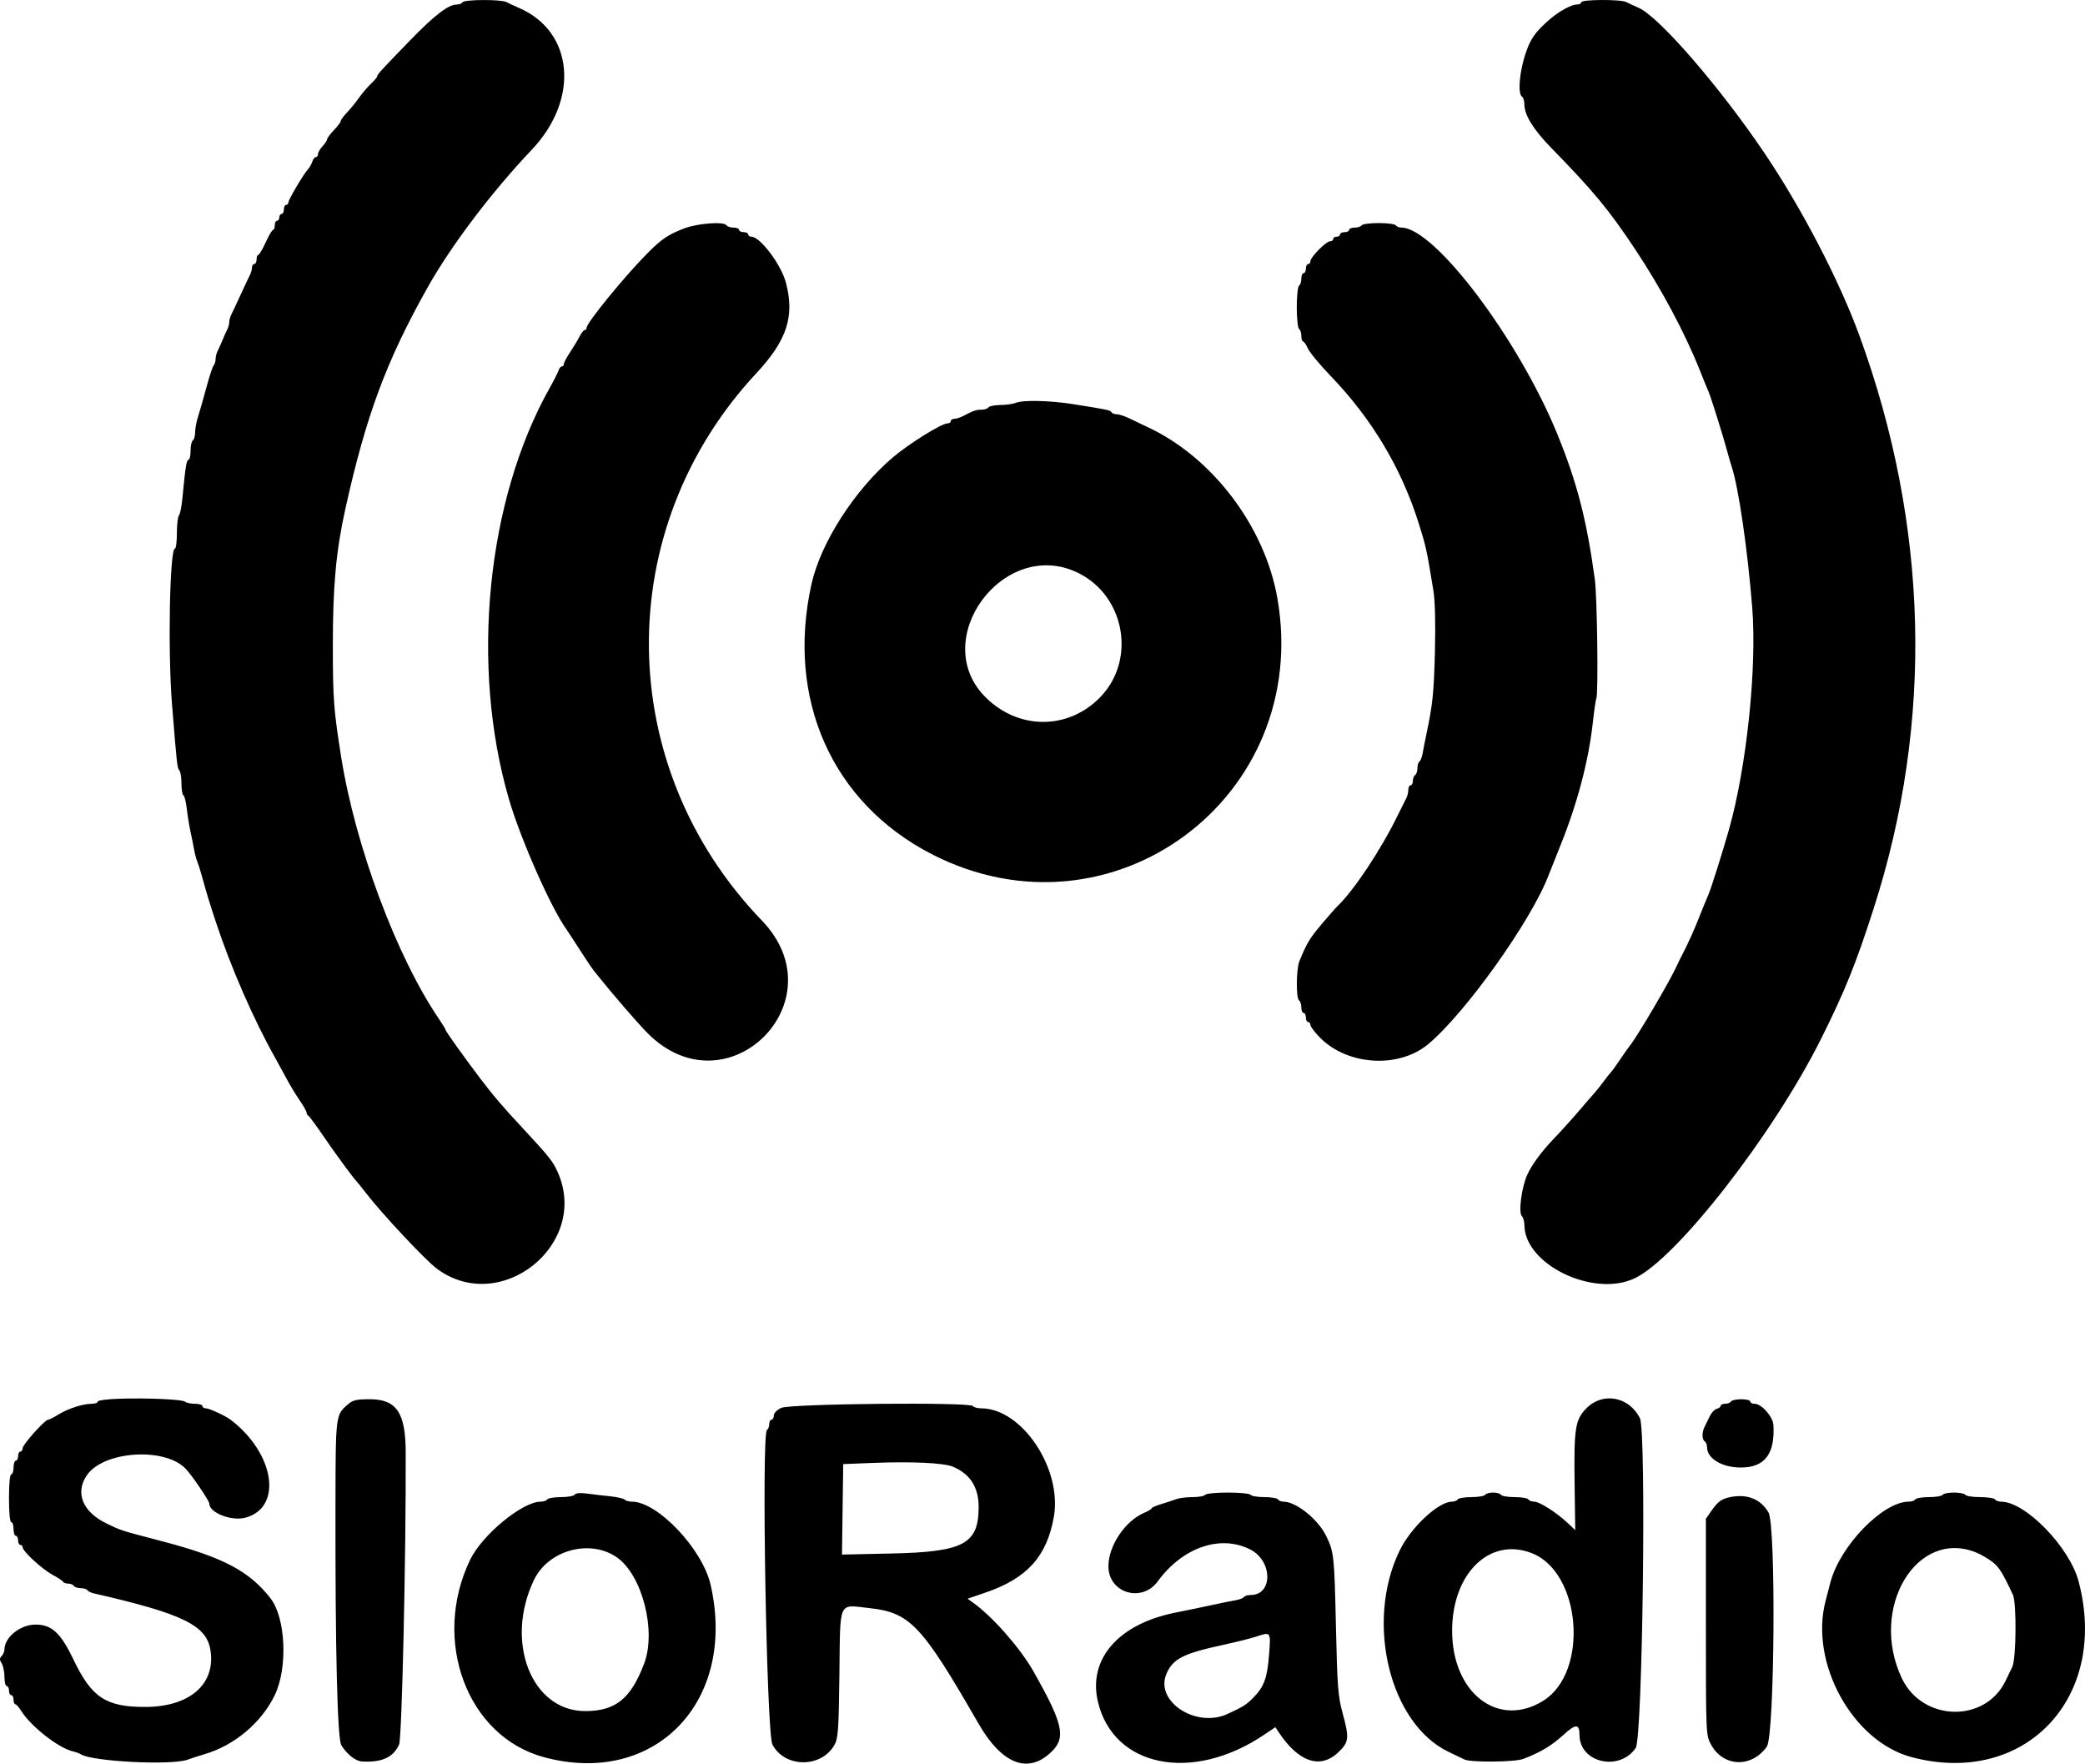
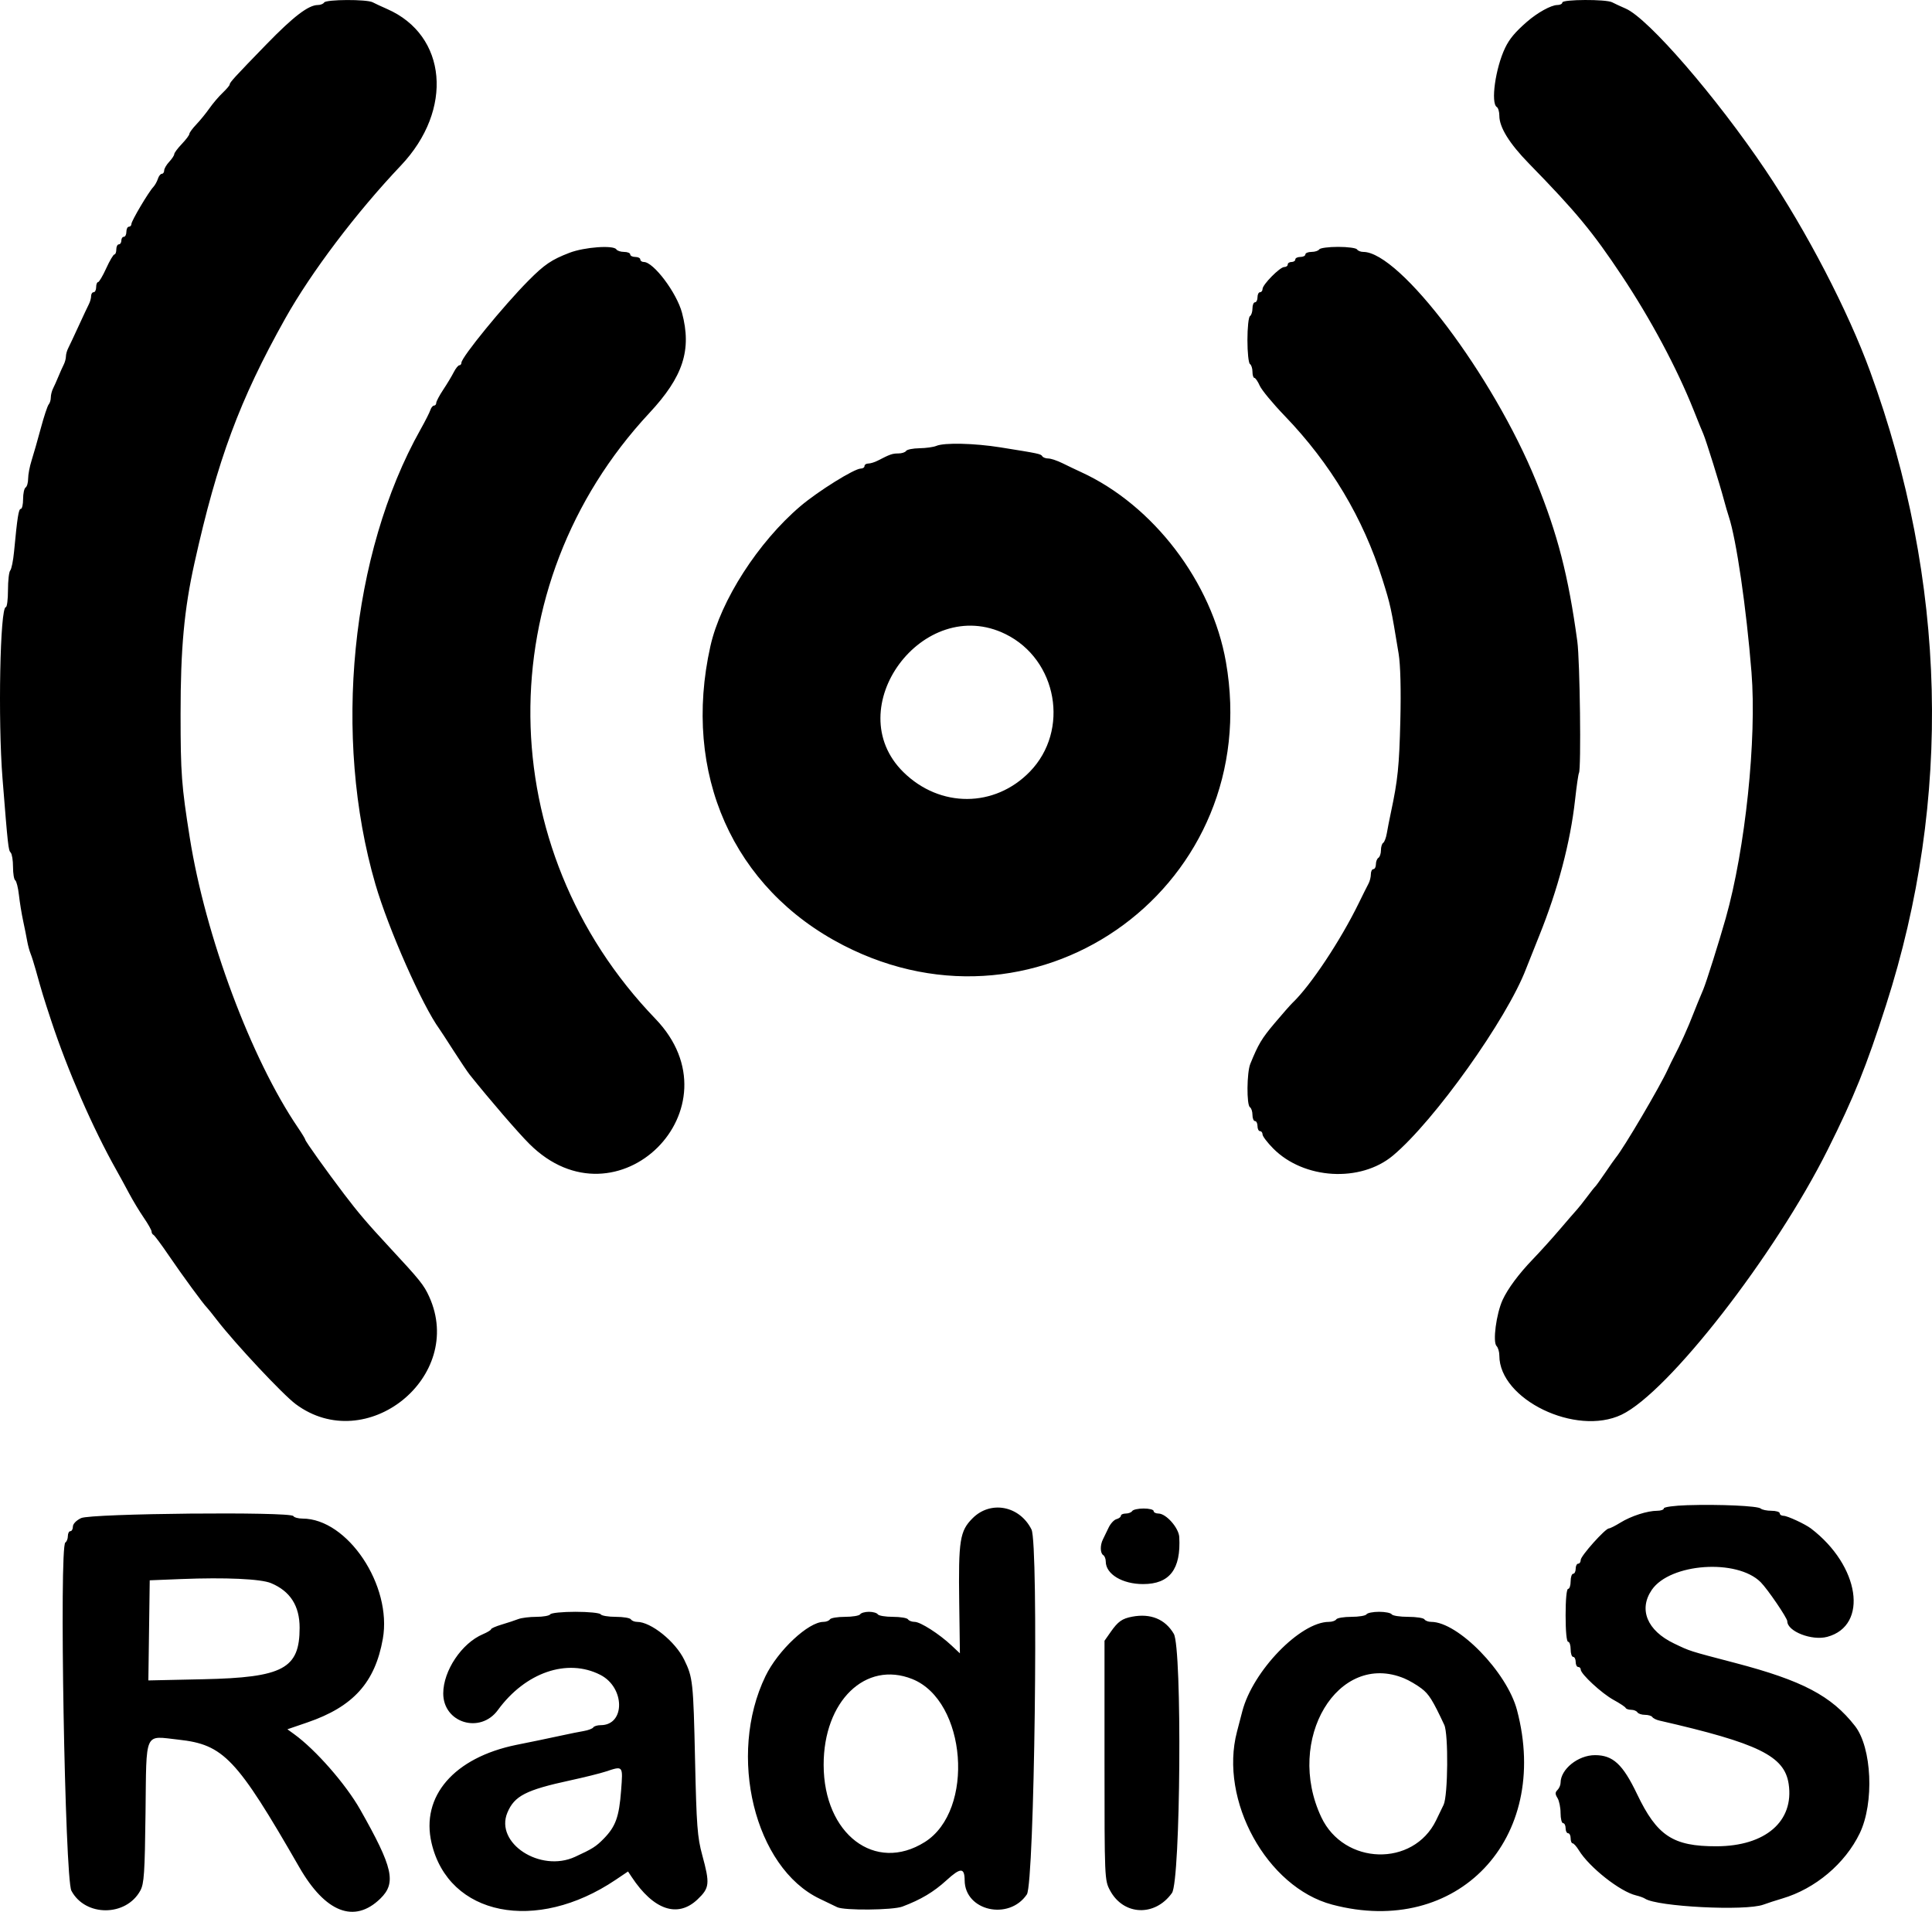
- <svg xmlns="http://www.w3.org/2000/svg" version="1.1" width="366.402" height="309.911" viewBox="0,0,366.402,309.911">
-   <g transform="translate(-56.79911,-67.18157)">
+ <svg xmlns="http://www.w3.org/2000/svg" version="1.1" width="306.765" height="303.544" viewBox="0,0,306.765,303.544">
+   <g transform="translate(-86.61731,-67.18157)">
    <g data-paper-data="{&quot;isPaintingLayer&quot;:true}" fill="#000000" fill-rule="evenodd" stroke="none" stroke-width="1" stroke-linecap="butt" stroke-linejoin="miter" stroke-miterlimit="10" stroke-dasharray="" stroke-dashoffset="0" style="mix-blend-mode: normal">
      <path d="M138.085,67.578c0.31,-0.501 6.765,-0.529 7.705,-0.034c0.382,0.202 1.408,0.679 2.28,1.06c9.55,4.173 10.597,16.006 2.2,24.861c-7.1,7.486 -14.246,16.941 -18.377,24.313c-7.235,12.912 -10.755,22.398 -14.399,38.8c-1.637,7.369 -2.208,13.586 -2.204,24c0.004,9.415 0.146,11.328 1.459,19.6c2.49,15.684 9.747,35.124 17.198,46.072c0.626,0.92 1.138,1.764 1.138,1.876c0,0.239 3.364,4.954 6.174,8.653c2.255,2.97 3.742,4.711 7.189,8.424c4.879,5.256 5.477,6 6.324,7.871c5.76,12.723 -10.004,25.386 -21.211,17.038c-2.039,-1.519 -9.607,-9.6 -12.488,-13.334c-0.763,-0.99 -1.486,-1.89 -1.607,-2c-0.485,-0.444 -3.964,-5.193 -6.007,-8.2c-1.196,-1.76 -2.309,-3.26 -2.474,-3.333c-0.165,-0.074 -0.3,-0.311 -0.3,-0.528c0,-0.217 -0.553,-1.198 -1.228,-2.18c-0.676,-0.982 -1.728,-2.725 -2.339,-3.872c-0.61,-1.148 -1.515,-2.807 -2.011,-3.687c-3.741,-6.638 -7.76,-15.854 -10.379,-23.8c-1.237,-3.755 -1.456,-4.474 -2.435,-8c-0.274,-0.99 -0.646,-2.16 -0.826,-2.6c-0.18,-0.44 -0.422,-1.34 -0.537,-2c-0.115,-0.66 -0.404,-2.1 -0.641,-3.2c-0.238,-1.1 -0.538,-2.948 -0.668,-4.107c-0.13,-1.159 -0.394,-2.205 -0.586,-2.324c-0.193,-0.119 -0.35,-1.07 -0.35,-2.113c0,-1.043 -0.165,-2.067 -0.368,-2.276c-0.374,-0.387 -0.433,-0.916 -1.301,-11.78c-0.737,-9.219 -0.389,-27.2 0.526,-27.2c0.189,0 0.343,-1.224 0.343,-2.72c0,-1.496 0.161,-2.891 0.358,-3.1c0.197,-0.209 0.469,-1.55 0.605,-2.98c0.523,-5.515 0.726,-6.8 1.076,-6.8c0.198,0 0.361,-0.709 0.361,-1.576c0,-0.867 0.18,-1.688 0.4,-1.824c0.22,-0.136 0.4,-0.77 0.4,-1.41c0,-0.639 0.247,-1.933 0.548,-2.876c0.302,-0.943 0.96,-3.244 1.462,-5.114c0.502,-1.87 1.065,-3.571 1.252,-3.78c0.186,-0.209 0.338,-0.706 0.338,-1.105c0,-0.399 0.159,-1.038 0.353,-1.42c0.195,-0.382 0.576,-1.235 0.847,-1.895c0.271,-0.66 0.652,-1.513 0.847,-1.895c0.194,-0.382 0.353,-0.969 0.353,-1.305c0,-0.336 0.161,-0.923 0.358,-1.305c0.197,-0.382 0.936,-1.955 1.642,-3.495c0.706,-1.54 1.445,-3.113 1.642,-3.495c0.197,-0.382 0.358,-0.967 0.358,-1.3c0,-0.333 0.18,-0.605 0.4,-0.605c0.22,0 0.4,-0.36 0.4,-0.8c0,-0.44 0.135,-0.801 0.3,-0.801c0.165,-0.001 0.75,-0.991 1.3,-2.199c0.55,-1.208 1.135,-2.198 1.3,-2.199c0.165,0 0.3,-0.361 0.3,-0.801c0,-0.44 0.18,-0.8 0.4,-0.8c0.22,0 0.4,-0.27 0.4,-0.6c0,-0.33 0.18,-0.6 0.4,-0.6c0.22,0 0.4,-0.36 0.4,-0.8c0,-0.44 0.18,-0.8 0.4,-0.8c0.22,0 0.4,-0.198 0.4,-0.44c0,-0.48 2.709,-5.054 3.473,-5.862c0.261,-0.277 0.589,-0.862 0.728,-1.3c0.139,-0.439 0.421,-0.798 0.626,-0.798c0.205,0 0.373,-0.236 0.373,-0.525c0,-0.288 0.36,-0.911 0.8,-1.383c0.44,-0.472 0.8,-1.019 0.8,-1.216c0,-0.197 0.54,-0.922 1.2,-1.613c0.66,-0.691 1.2,-1.411 1.2,-1.6c0,-0.189 0.497,-0.866 1.104,-1.504c0.608,-0.637 1.546,-1.789 2.085,-2.559c0.539,-0.77 1.482,-1.877 2.096,-2.46c0.613,-0.584 1.115,-1.175 1.115,-1.315c0,-0.33 0.739,-1.138 5.9,-6.45c4.236,-4.358 6.619,-6.175 8.099,-6.175c0.415,0 0.865,-0.18 1.001,-0.4M334.685,67.578c0,-0.507 6.952,-0.537 7.905,-0.034c0.382,0.202 1.355,0.653 2.162,1.003c3.583,1.555 14.366,14.011 22.188,25.631c6.548,9.725 13.097,22.33 16.627,32c12.175,33.349 13.037,67.851 2.513,100.6c-3.147,9.793 -5.064,14.548 -9.238,22.907c-8.386,16.794 -25.324,38.57 -32.757,42.114c-7.249,3.455 -19.4,-2.419 -19.4,-9.379c0,-0.595 -0.199,-1.281 -0.443,-1.525c-0.636,-0.636 -0.047,-5.114 0.961,-7.317c0.809,-1.769 2.57,-4.144 4.753,-6.41c1.171,-1.216 3.119,-3.372 4.329,-4.791c1.21,-1.419 2.428,-2.825 2.706,-3.124c0.278,-0.299 0.997,-1.204 1.598,-2.01c0.6,-0.806 1.194,-1.555 1.32,-1.665c0.126,-0.11 0.839,-1.1 1.586,-2.2c0.746,-1.1 1.506,-2.18 1.688,-2.4c1.267,-1.531 6.973,-11.219 8.249,-14.006c0.3,-0.657 0.738,-1.554 0.973,-1.994c0.919,-1.721 2.279,-4.736 3.067,-6.8c0.327,-0.854 0.972,-2.432 1.595,-3.9c0.472,-1.113 2.497,-7.537 3.562,-11.3c3.113,-11.005 4.941,-28.464 4.091,-39.072c-0.819,-10.233 -2.408,-21.121 -3.609,-24.728c-0.183,-0.55 -0.524,-1.72 -0.758,-2.6c-0.673,-2.533 -2.852,-9.51 -3.279,-10.5c-0.36,-0.832 -0.556,-1.315 -1.548,-3.8c-2.655,-6.653 -6.793,-14.396 -11.383,-21.3c-4.642,-6.984 -7.277,-10.167 -14.783,-17.856c-3.085,-3.16 -4.675,-5.731 -4.675,-7.558c0,-0.626 -0.18,-1.25 -0.4,-1.386c-1.003,-0.62 -0.221,-6.188 1.32,-9.4c0.679,-1.415 1.569,-2.482 3.432,-4.113c1.676,-1.469 3.88,-2.687 4.86,-2.687c0.433,0 0.788,-0.18 0.788,-0.4M177.043,107.317c2.371,-0.911 7.005,-1.246 7.442,-0.539c0.136,0.22 0.687,0.4 1.224,0.4c0.537,0 0.976,0.18 0.976,0.4c0,0.22 0.36,0.4 0.8,0.4c0.44,0 0.8,0.18 0.8,0.4c0,0.22 0.252,0.4 0.56,0.4c1.543,0 5.215,4.883 6.06,8.057c1.574,5.912 0.193,10.155 -5.177,15.917c-25.561,27.424 -25.146,69.086 0.957,96.189c13.643,14.166 -6.104,33.748 -20.02,19.854c-1.81,-1.807 -6.217,-6.917 -9.466,-10.976c-0.334,-0.417 -1.484,-2.127 -2.556,-3.8c-1.073,-1.673 -2.087,-3.229 -2.254,-3.458c-2.717,-3.725 -8.106,-15.913 -10.163,-22.983c-6.803,-23.383 -3.917,-52.488 7.158,-72.2c0.741,-1.32 1.449,-2.715 1.571,-3.1c0.123,-0.385 0.382,-0.7 0.577,-0.7c0.194,0 0.353,-0.193 0.353,-0.428c0,-0.235 0.501,-1.18 1.112,-2.1c0.612,-0.92 1.362,-2.167 1.668,-2.772c0.305,-0.605 0.705,-1.1 0.888,-1.1c0.182,0 0.332,-0.185 0.332,-0.411c0,-0.86 6.687,-9.048 10.648,-13.039c2.535,-2.554 3.66,-3.316 6.51,-4.411M296.085,106.778c0.136,-0.22 1.486,-0.4 3,-0.4c1.514,0 2.864,0.18 3,0.4c0.136,0.22 0.58,0.4 0.986,0.4c5.822,0 20.619,19.622 27.449,36.4c3.424,8.411 5.129,15.033 6.545,25.43c0.417,3.065 0.631,20.304 0.26,20.906c-0.097,0.156 -0.375,2.08 -0.618,4.274c-0.743,6.716 -2.726,14.228 -5.7,21.59c-0.888,2.2 -1.82,4.54 -2.071,5.2c-3.027,7.972 -14.58,24.188 -21.14,29.674c-5.167,4.32 -14.155,3.79 -19.018,-1.122c-0.931,-0.941 -1.693,-1.944 -1.693,-2.231c0,-0.287 -0.18,-0.521 -0.4,-0.521c-0.22,0 -0.4,-0.36 -0.4,-0.8c0,-0.44 -0.18,-0.8 -0.4,-0.8c-0.22,0 -0.4,-0.439 -0.4,-0.976c0,-0.537 -0.18,-1.088 -0.4,-1.224c-0.548,-0.339 -0.506,-5.502 0.056,-6.881c1.287,-3.157 1.794,-4.004 3.858,-6.457c1.233,-1.464 2.525,-2.932 2.871,-3.262c2.842,-2.709 7.603,-9.878 10.492,-15.8c0.644,-1.32 1.34,-2.713 1.547,-3.095c0.207,-0.382 0.376,-1.057 0.376,-1.5c0,-0.443 0.18,-0.805 0.4,-0.805c0.22,0 0.4,-0.349 0.4,-0.776c0,-0.427 0.18,-0.888 0.4,-1.024c0.22,-0.136 0.4,-0.676 0.4,-1.2c0,-0.524 0.16,-1.052 0.356,-1.173c0.195,-0.121 0.456,-0.806 0.578,-1.523c0.122,-0.717 0.413,-2.204 0.648,-3.304c1.097,-5.15 1.32,-7.33 1.498,-14.6c0.119,-4.912 0.019,-8.837 -0.27,-10.6c-1.214,-7.392 -1.282,-7.701 -2.569,-11.8c-3.06,-9.741 -8.238,-18.403 -15.526,-25.972c-1.875,-1.946 -3.656,-4.099 -3.959,-4.783c-0.303,-0.685 -0.687,-1.245 -0.854,-1.245c-0.166,0 -0.302,-0.439 -0.302,-0.976c0,-0.537 -0.18,-1.088 -0.4,-1.224c-0.22,-0.136 -0.4,-1.846 -0.4,-3.8c0,-1.954 0.18,-3.664 0.4,-3.8c0.22,-0.136 0.4,-0.687 0.4,-1.224c0,-0.537 0.18,-0.976 0.4,-0.976c0.22,0 0.4,-0.36 0.4,-0.8c0,-0.44 0.18,-0.8 0.4,-0.8c0.22,0 0.4,-0.23 0.4,-0.512c0,-0.697 2.757,-3.488 3.446,-3.488c0.305,0 0.554,-0.18 0.554,-0.4c0,-0.22 0.27,-0.4 0.6,-0.4c0.33,0 0.6,-0.18 0.6,-0.4c0,-0.22 0.36,-0.4 0.8,-0.4c0.44,0 0.8,-0.18 0.8,-0.4c0,-0.22 0.439,-0.4 0.976,-0.4c0.537,0 1.088,-0.18 1.224,-0.4M235.285,137.978c1.256,-0.54 6.041,-0.429 10.2,0.236c6.144,0.982 6.397,1.036 6.627,1.408c0.121,0.196 0.553,0.356 0.959,0.356c0.406,0 1.43,0.343 2.276,0.763c0.846,0.419 2.168,1.051 2.938,1.403c11.459,5.25 20.768,17.461 22.989,30.156c6.13,35.045 -29.221,61.205 -60.76,44.963c-17.514,-9.02 -25.621,-27.265 -21.099,-47.485c1.619,-7.241 7.598,-16.539 14.291,-22.227c2.812,-2.39 8.566,-5.973 9.591,-5.973c0.323,0 0.588,-0.18 0.588,-0.4c0,-0.22 0.272,-0.4 0.605,-0.4c0.333,0 1.008,-0.208 1.5,-0.462c1.954,-1.01 2.32,-1.138 3.266,-1.138c0.54,0 1.093,-0.18 1.229,-0.4c0.136,-0.22 1.092,-0.413 2.124,-0.428c1.032,-0.016 2.236,-0.183 2.676,-0.372M246.285,167.865c-13.063,-6.437 -26.538,11.779 -16.213,21.919c5.804,5.7 14.481,5.665 20.065,-0.081c6.36,-6.544 4.378,-17.782 -3.852,-21.838" />
-       <path d="M77.679,312.974c5.203,-0.162 11.23,0.113 11.68,0.531c0.209,0.195 0.974,0.354 1.7,0.354c0.726,0 1.32,0.18 1.32,0.4c0,0.22 0.277,0.4 0.616,0.4c0.592,0 3.421,1.311 4.34,2.012c7.756,5.91 9.188,15.426 2.589,17.203c-2.443,0.658 -6.345,-0.862 -6.345,-2.473c0,-0.511 -3.131,-5.108 -4.223,-6.201c-3.765,-3.767 -14.389,-3.02 -17.292,1.217c-2.128,3.106 -0.74,6.463 3.516,8.505c2.621,1.257 2.279,1.148 9.653,3.079c10.734,2.81 15.351,5.234 19.093,10.024c2.687,3.441 3.077,12.214 0.758,17.034c-2.319,4.819 -7.069,8.82 -12.305,10.363c-0.99,0.291 -2.339,0.729 -2.997,0.972c-2.824,1.044 -16.899,0.328 -18.803,-0.955c-0.22,-0.148 -0.858,-0.379 -1.418,-0.512c-2.539,-0.604 -7.424,-4.46 -9.081,-7.168c-0.371,-0.605 -0.815,-1.1 -0.987,-1.1c-0.173,0 -0.314,-0.36 -0.314,-0.8c0,-0.44 -0.18,-0.8 -0.4,-0.8c-0.22,0 -0.4,-0.36 -0.4,-0.8c0,-0.44 -0.18,-0.8 -0.4,-0.8c-0.22,0 -0.4,-0.722 -0.4,-1.605c0,-0.883 -0.22,-1.959 -0.49,-2.39c-0.387,-0.62 -0.387,-0.888 0,-1.275c0.27,-0.27 0.49,-0.778 0.49,-1.13c0,-2.163 2.778,-4.4 5.464,-4.4c2.855,0 4.414,1.441 6.677,6.173c3.182,6.652 5.708,8.313 12.618,8.297c7.775,-0.019 12.347,-3.971 11.457,-9.904c-0.665,-4.432 -4.794,-6.455 -20.522,-10.054c-0.498,-0.114 -1.004,-0.366 -1.124,-0.56c-0.119,-0.193 -0.646,-0.352 -1.17,-0.352c-0.524,0 -1.064,-0.18 -1.2,-0.4c-0.136,-0.22 -0.582,-0.4 -0.99,-0.4c-0.409,0 -0.803,-0.135 -0.877,-0.3c-0.073,-0.165 -0.935,-0.737 -1.915,-1.272c-1.867,-1.018 -5.218,-4.112 -5.218,-4.817c0,-0.226 -0.18,-0.411 -0.4,-0.411c-0.22,0 -0.4,-0.36 -0.4,-0.8c0,-0.44 -0.18,-0.8 -0.4,-0.8c-0.22,0 -0.4,-0.54 -0.4,-1.2c0,-0.66 -0.18,-1.2 -0.4,-1.2c-0.241,0 -0.4,-1.667 -0.4,-4.2c0,-2.533 0.159,-4.2 0.4,-4.2c0.22,0 0.4,-0.54 0.4,-1.2c0,-0.66 0.18,-1.2 0.4,-1.2c0.22,0 0.4,-0.36 0.4,-0.8c0,-0.44 0.18,-0.8 0.4,-0.8c0.22,0 0.4,-0.269 0.4,-0.598c0,-0.638 3.906,-5.002 4.476,-5.002c0.187,0 1.011,-0.415 1.832,-0.922c1.692,-1.046 4.279,-1.878 5.838,-1.878c0.58,0 1.054,-0.173 1.054,-0.385c0,-0.212 1.665,-0.437 3.7,-0.5M117.942,313.959c0.863,-0.748 1.508,-0.899 3.837,-0.899c4.677,0 6.283,2.34 6.312,9.199c0.075,17.812 -0.656,50.362 -1.157,51.479c-1.013,2.263 -3.041,3.185 -6.555,2.979c-1.097,-0.065 -2.665,-1.311 -3.6,-2.862c-0.693,-1.151 -1.071,-16.669 -1.026,-42.196c0.028,-15.942 0.012,-15.811 2.189,-17.7M335.638,314.6c2.863,-2.863 7.465,-1.981 9.348,1.792c1.153,2.313 0.469,56.16 -0.736,57.939c-2.846,4.201 -9.842,2.619 -9.877,-2.233c-0.015,-2.052 -0.647,-2.054 -2.885,-0.009c-2.04,1.863 -4.059,3.066 -7.005,4.176c-1.518,0.571 -9.247,0.641 -10.351,0.093c-0.414,-0.205 -1.653,-0.801 -2.753,-1.325c-10.363,-4.934 -14.72,-22.777 -8.633,-35.352c1.986,-4.103 6.818,-8.622 9.219,-8.622c0.422,0 0.878,-0.18 1.014,-0.4c0.136,-0.22 1.216,-0.4 2.4,-0.4c1.184,0 2.264,-0.18 2.4,-0.4c0.136,-0.22 0.766,-0.4 1.4,-0.4c0.634,0 1.264,0.18 1.4,0.4c0.136,0.22 1.216,0.4 2.4,0.4c1.184,0 2.264,0.18 2.4,0.4c0.136,0.22 0.609,0.4 1.052,0.4c0.915,0 3.91,1.917 5.868,3.756l1.32,1.24l-0.109,-7.998c-0.136,-9.983 0.092,-11.421 2.128,-13.457M360.979,313.459c0.136,-0.22 0.957,-0.4 1.824,-0.4c0.867,0 1.576,0.18 1.576,0.4c0,0.22 0.346,0.4 0.769,0.4c1.213,0 3.22,2.269 3.301,3.731c0.282,5.112 -1.53,7.469 -5.741,7.469c-3.304,0 -5.929,-1.585 -5.929,-3.581c0,-0.424 -0.18,-0.883 -0.4,-1.019c-0.495,-0.306 -0.518,-1.578 -0.047,-2.505c0.195,-0.382 0.6,-1.218 0.9,-1.858c0.301,-0.64 0.862,-1.246 1.247,-1.347c0.385,-0.101 0.7,-0.342 0.7,-0.537c0,-0.194 0.349,-0.353 0.776,-0.353c0.427,0 0.888,-0.18 1.024,-0.4M194.079,314.583c1.564,-0.746 33.251,-1.051 33.7,-0.324c0.136,0.22 0.788,0.4 1.449,0.4c7.169,0 14.269,10.626 12.761,19.1c-1.233,6.931 -4.699,10.771 -11.975,13.265l-3.177,1.088l1.07,0.774c3.404,2.46 8.2,7.935 10.489,11.973c5.228,9.224 5.773,11.641 3.19,14.147c-4.117,3.996 -8.716,2.21 -12.86,-4.994c-9.947,-17.293 -12.012,-19.474 -19.18,-20.253c-5.516,-0.6 -5.076,-1.577 -5.235,11.622c-0.116,9.586 -0.227,11.249 -0.827,12.346c-2.27,4.155 -8.739,4.168 -10.942,0.022c-1.036,-1.951 -1.955,-54.677 -0.963,-55.29c0.22,-0.136 0.4,-0.597 0.4,-1.024c0,-0.427 0.18,-0.776 0.4,-0.776c0.22,0 0.4,-0.328 0.4,-0.728c0,-0.427 0.537,-0.984 1.3,-1.348M224.239,324.91c-1.616,-0.676 -7.236,-0.932 -14.26,-0.651l-5,0.2l-0.109,7.949l-0.108,7.948l8.708,-0.189c12.695,-0.274 15.309,-1.671 15.309,-8.175c0,-3.478 -1.495,-5.81 -4.54,-7.082M157.802,329.822c0.17,-0.275 0.954,-0.344 2.123,-0.186c1.02,0.137 2.844,0.349 4.054,0.471c1.21,0.122 2.371,0.387 2.58,0.587c0.209,0.201 0.783,0.365 1.275,0.365c4.536,0 12.399,8.296 13.839,14.6c4.695,20.55 -9.813,35.556 -29.294,30.299c-13.475,-3.637 -19.778,-20.46 -12.982,-34.653c2.1,-4.387 9.199,-10.246 12.415,-10.246c0.506,0 1.031,-0.18 1.167,-0.4c0.136,-0.22 1.216,-0.4 2.4,-0.4c1.184,0 2.274,-0.196 2.423,-0.437M268.579,329.859c0.136,-0.221 1.93,-0.4 4,-0.4c2.07,0 3.864,0.179 4,0.4c0.136,0.22 1.216,0.4 2.4,0.4c1.184,0 2.264,0.18 2.4,0.4c0.136,0.22 0.58,0.4 0.986,0.4c2.201,0 6.063,3.106 7.483,6.018c1.37,2.809 1.444,3.502 1.72,15.982c0.229,10.353 0.368,12.192 1.131,15c1.247,4.583 1.178,5.24 -0.737,7.062c-3.151,2.998 -6.983,1.698 -10.452,-3.547l-0.586,-0.885l-1.976,1.331c-12.626,8.502 -26.521,5.72 -29.221,-5.851c-1.731,-7.421 3.56,-13.549 13.452,-15.578c0.99,-0.203 2.61,-0.532 3.6,-0.732c0.99,-0.2 2.7,-0.562 3.8,-0.804c1.1,-0.242 2.587,-0.54 3.304,-0.662c0.717,-0.122 1.402,-0.383 1.523,-0.578c0.121,-0.196 0.651,-0.356 1.178,-0.356c3.923,0 3.882,-5.974 -0.056,-7.987c-5.248,-2.683 -11.899,-0.399 -16.27,5.587c-2.803,3.838 -8.684,2.043 -8.675,-2.647c0.007,-3.601 2.933,-7.968 6.296,-9.396c0.715,-0.304 1.3,-0.66 1.3,-0.791c0,-0.131 0.765,-0.466 1.7,-0.744c0.935,-0.278 2.113,-0.667 2.619,-0.864c0.505,-0.197 1.8,-0.358 2.876,-0.358c1.077,0 2.069,-0.18 2.205,-0.4M398.179,329.859c0.136,-0.22 1.036,-0.4 2,-0.4c0.964,0 1.864,0.18 2,0.4c0.136,0.22 1.306,0.4 2.6,0.4c1.294,0 2.464,0.18 2.6,0.4c0.136,0.22 0.616,0.4 1.068,0.4c4.274,0 12.029,7.967 13.627,14c5.427,20.49 -9.468,36.165 -29.353,30.89c-10.362,-2.749 -17.965,-16.557 -15.11,-27.444c0.237,-0.905 0.618,-2.366 0.847,-3.246c1.665,-6.408 9.212,-14.2 13.754,-14.2c0.506,0 1.031,-0.18 1.167,-0.4c0.136,-0.22 1.216,-0.4 2.4,-0.4c1.184,0 2.264,-0.18 2.4,-0.4M360.979,330.233c2.93,-0.552 5.231,0.395 6.601,2.717c1.343,2.278 1.083,39.231 -0.291,41.156c-2.706,3.795 -7.695,3.588 -9.833,-0.408c-0.867,-1.621 -0.877,-1.848 -0.877,-20.639v-19l0.98,-1.4c1.163,-1.662 1.814,-2.123 3.42,-2.426M165.233,340.869c-4.711,-3.312 -12.061,-1.329 -14.591,3.937c-5.211,10.845 -0.45,23.053 8.99,23.053c5.325,0 8.003,-2.151 10.356,-8.318c2.188,-5.735 -0.311,-15.547 -4.755,-18.672M326.058,340.137c-7.417,-2.967 -14.092,3.502 -14.074,13.642c0.019,10.986 8.179,17.198 16.067,12.232c7.972,-5.019 6.631,-22.423 -1.993,-25.874M404.192,340.039c-10.544,-4.406 -19.001,9.721 -13.19,22.032c3.604,7.635 14.604,7.944 18.221,0.511c0.354,-0.727 0.894,-1.845 1.2,-2.484c0.696,-1.451 0.778,-11.243 0.107,-12.678c-1.835,-3.923 -2.435,-4.883 -3.614,-5.782c-0.736,-0.561 -1.961,-1.281 -2.724,-1.599M279.823,357.841c0.302,-3.996 0.35,-3.938 -2.444,-3.016c-0.88,0.29 -3.4,0.917 -5.6,1.393c-7.073,1.53 -8.898,2.466 -10.013,5.134c-2.016,4.825 5.209,9.55 10.732,7.018c2.771,-1.271 3.349,-1.637 4.589,-2.909c1.874,-1.922 2.421,-3.447 2.736,-7.62" />
+       <path d="M354.506,306.167c5.203,-0.162 11.23,0.113 11.68,0.531c0.209,0.195 0.974,0.354 1.7,0.354c0.726,0 1.32,0.18 1.32,0.4c0,0.22 0.277,0.4 0.616,0.4c0.592,0 3.421,1.311 4.34,2.012c7.756,5.91 9.188,15.426 2.589,17.203c-2.443,0.658 -6.345,-0.862 -6.345,-2.473c0,-0.511 -3.131,-5.108 -4.223,-6.201c-3.765,-3.767 -14.389,-3.02 -17.292,1.217c-2.128,3.106 -0.74,6.463 3.516,8.505c2.621,1.257 2.279,1.148 9.653,3.079c10.734,2.81 15.351,5.234 19.093,10.024c2.687,3.441 3.077,12.214 0.758,17.034c-2.319,4.819 -7.069,8.82 -12.305,10.363c-0.99,0.291 -2.339,0.729 -2.997,0.972c-2.824,1.044 -16.899,0.328 -18.803,-0.955c-0.22,-0.148 -0.858,-0.379 -1.418,-0.512c-2.539,-0.604 -7.424,-4.46 -9.081,-7.168c-0.371,-0.605 -0.815,-1.1 -0.987,-1.1c-0.173,0 -0.314,-0.36 -0.314,-0.8c0,-0.44 -0.18,-0.8 -0.4,-0.8c-0.22,0 -0.4,-0.36 -0.4,-0.8c0,-0.44 -0.18,-0.8 -0.4,-0.8c-0.22,0 -0.4,-0.722 -0.4,-1.605c0,-0.883 -0.22,-1.959 -0.49,-2.39c-0.387,-0.62 -0.387,-0.888 0,-1.275c0.27,-0.27 0.49,-0.778 0.49,-1.13c0,-2.163 2.778,-4.4 5.464,-4.4c2.855,0 4.414,1.441 6.677,6.173c3.182,6.652 5.708,8.313 12.618,8.297c7.775,-0.019 12.347,-3.971 11.457,-9.904c-0.665,-4.432 -4.794,-6.455 -20.522,-10.054c-0.498,-0.114 -1.004,-0.366 -1.124,-0.56c-0.119,-0.193 -0.646,-0.352 -1.17,-0.352c-0.524,0 -1.064,-0.18 -1.2,-0.4c-0.136,-0.22 -0.582,-0.4 -0.99,-0.4c-0.409,0 -0.803,-0.135 -0.877,-0.3c-0.073,-0.165 -0.935,-0.737 -1.915,-1.272c-1.867,-1.018 -5.218,-4.112 -5.218,-4.817c0,-0.226 -0.18,-0.411 -0.4,-0.411c-0.22,0 -0.4,-0.36 -0.4,-0.8c0,-0.44 -0.18,-0.8 -0.4,-0.8c-0.22,0 -0.4,-0.54 -0.4,-1.2c0,-0.66 -0.18,-1.2 -0.4,-1.2c-0.241,0 -0.4,-1.667 -0.4,-4.2c0,-2.533 0.159,-4.2 0.4,-4.2c0.22,0 0.4,-0.54 0.4,-1.2c0,-0.66 0.18,-1.2 0.4,-1.2c0.22,0 0.4,-0.36 0.4,-0.8c0,-0.44 0.18,-0.8 0.4,-0.8c0.22,0 0.4,-0.269 0.4,-0.598c0,-0.638 3.906,-5.002 4.476,-5.002c0.187,0 1.011,-0.415 1.832,-0.922c1.692,-1.046 4.279,-1.878 5.838,-1.878c0.58,0 1.054,-0.173 1.054,-0.385c0,-0.212 1.665,-0.437 3.7,-0.5M241.051,308.233c2.863,-2.863 7.465,-1.981 9.348,1.792c1.153,2.313 0.469,56.16 -0.736,57.939c-2.846,4.201 -9.842,2.619 -9.877,-2.233c-0.015,-2.052 -0.647,-2.054 -2.885,-0.009c-2.04,1.863 -4.059,3.066 -7.005,4.176c-1.518,0.571 -9.247,0.641 -10.351,0.093c-0.414,-0.205 -1.653,-0.801 -2.753,-1.325c-10.363,-4.934 -14.72,-22.777 -8.633,-35.352c1.986,-4.103 6.818,-8.622 9.219,-8.622c0.422,0 0.878,-0.18 1.014,-0.4c0.136,-0.22 1.216,-0.4 2.4,-0.4c1.184,0 2.264,-0.18 2.4,-0.4c0.136,-0.22 0.766,-0.4 1.4,-0.4c0.634,0 1.264,0.18 1.4,0.4c0.136,0.22 1.216,0.4 2.4,0.4c1.184,0 2.264,0.18 2.4,0.4c0.136,0.22 0.609,0.4 1.052,0.4c0.915,0 3.91,1.917 5.868,3.756l1.32,1.24l-0.109,-7.998c-0.136,-9.983 0.092,-11.421 2.128,-13.457M266.392,307.092c0.136,-0.22 0.957,-0.4 1.824,-0.4c0.867,0 1.576,0.18 1.576,0.4c0,0.22 0.346,0.4 0.769,0.4c1.213,0 3.22,2.269 3.301,3.731c0.282,5.112 -1.53,7.469 -5.741,7.469c-3.304,0 -5.929,-1.585 -5.929,-3.581c0,-0.424 -0.18,-0.883 -0.4,-1.019c-0.495,-0.306 -0.518,-1.578 -0.047,-2.505c0.195,-0.382 0.6,-1.218 0.9,-1.858c0.301,-0.64 0.862,-1.246 1.247,-1.347c0.385,-0.101 0.7,-0.342 0.7,-0.537c0,-0.194 0.349,-0.353 0.776,-0.353c0.427,0 0.888,-0.18 1.024,-0.4M99.492,308.216c1.564,-0.746 33.251,-1.051 33.7,-0.324c0.136,0.22 0.788,0.4 1.449,0.4c7.169,0 14.269,10.626 12.761,19.1c-1.233,6.931 -4.699,10.771 -11.975,13.265l-3.177,1.088l1.07,0.774c3.404,2.46 8.2,7.935 10.489,11.973c5.228,9.224 5.773,11.641 3.19,14.147c-4.117,3.996 -8.716,2.21 -12.86,-4.994c-9.947,-17.293 -12.012,-19.474 -19.18,-20.253c-5.516,-0.6 -5.076,-1.577 -5.235,11.622c-0.116,9.586 -0.227,11.249 -0.827,12.346c-2.27,4.155 -8.739,4.168 -10.942,0.022c-1.036,-1.951 -1.955,-54.677 -0.963,-55.29c0.22,-0.136 0.4,-0.597 0.4,-1.024c0,-0.427 0.18,-0.776 0.4,-0.776c0.22,0 0.4,-0.328 0.4,-0.728c0,-0.427 0.537,-0.984 1.3,-1.348M129.652,318.543c-1.616,-0.676 -7.236,-0.932 -14.26,-0.651l-5,0.2l-0.109,7.949l-0.108,7.948l8.708,-0.189c12.695,-0.274 15.309,-1.671 15.309,-8.175c0,-3.478 -1.495,-5.81 -4.54,-7.082M173.992,323.492c0.136,-0.221 1.93,-0.4 4,-0.4c2.07,0 3.864,0.179 4,0.4c0.136,0.22 1.216,0.4 2.4,0.4c1.184,0 2.264,0.18 2.4,0.4c0.136,0.22 0.58,0.4 0.986,0.4c2.201,0 6.063,3.106 7.483,6.018c1.37,2.809 1.444,3.502 1.72,15.982c0.229,10.353 0.368,12.192 1.131,15c1.247,4.583 1.178,5.24 -0.737,7.062c-3.151,2.998 -6.983,1.698 -10.452,-3.547l-0.586,-0.885l-1.976,1.331c-12.626,8.502 -26.521,5.72 -29.221,-5.851c-1.731,-7.421 3.56,-13.549 13.452,-15.578c0.99,-0.203 2.61,-0.532 3.6,-0.732c0.99,-0.2 2.7,-0.562 3.8,-0.804c1.1,-0.242 2.587,-0.54 3.304,-0.662c0.717,-0.122 1.402,-0.383 1.523,-0.578c0.121,-0.196 0.651,-0.356 1.178,-0.356c3.923,0 3.882,-5.974 -0.056,-7.987c-5.248,-2.683 -11.899,-0.399 -16.27,5.587c-2.803,3.838 -8.684,2.043 -8.675,-2.647c0.007,-3.601 2.933,-7.968 6.296,-9.396c0.715,-0.304 1.3,-0.66 1.3,-0.791c0,-0.131 0.765,-0.466 1.7,-0.744c0.935,-0.278 2.113,-0.667 2.619,-0.864c0.505,-0.197 1.8,-0.358 2.876,-0.358c1.077,0 2.069,-0.18 2.205,-0.4M303.592,323.492c0.136,-0.22 1.036,-0.4 2,-0.4c0.964,0 1.864,0.18 2,0.4c0.136,0.22 1.306,0.4 2.6,0.4c1.294,0 2.464,0.18 2.6,0.4c0.136,0.22 0.616,0.4 1.068,0.4c4.274,0 12.029,7.967 13.627,14c5.427,20.49 -9.468,36.165 -29.353,30.89c-10.362,-2.749 -17.965,-16.557 -15.11,-27.444c0.237,-0.905 0.618,-2.366 0.847,-3.246c1.665,-6.408 9.212,-14.2 13.754,-14.2c0.506,0 1.031,-0.18 1.167,-0.4c0.136,-0.22 1.216,-0.4 2.4,-0.4c1.184,0 2.264,-0.18 2.4,-0.4M266.392,323.866c2.93,-0.552 5.231,0.395 6.601,2.717c1.343,2.278 1.083,39.231 -0.291,41.156c-2.706,3.795 -7.695,3.588 -9.833,-0.408c-0.867,-1.621 -0.877,-1.848 -0.877,-20.639v-19l0.98,-1.4c1.163,-1.662 1.814,-2.123 3.42,-2.426M231.471,333.77c-7.417,-2.967 -14.092,3.502 -14.074,13.642c0.019,10.986 8.179,17.198 16.067,12.232c7.972,-5.019 6.631,-22.423 -1.993,-25.874M309.605,333.672c-10.544,-4.406 -19.001,9.721 -13.19,22.032c3.604,7.635 14.604,7.944 18.221,0.511c0.354,-0.727 0.894,-1.845 1.2,-2.484c0.696,-1.451 0.778,-11.243 0.107,-12.678c-1.835,-3.923 -2.435,-4.883 -3.614,-5.782c-0.736,-0.561 -1.961,-1.281 -2.724,-1.599M185.236,351.474c0.302,-3.996 0.35,-3.938 -2.444,-3.016c-0.88,0.29 -3.4,0.917 -5.6,1.393c-7.073,1.53 -8.898,2.466 -10.013,5.134c-2.016,4.825 5.209,9.55 10.732,7.018c2.771,-1.271 3.349,-1.637 4.589,-2.909c1.874,-1.922 2.421,-3.447 2.736,-7.62" />
    </g>
  </g>
</svg>
